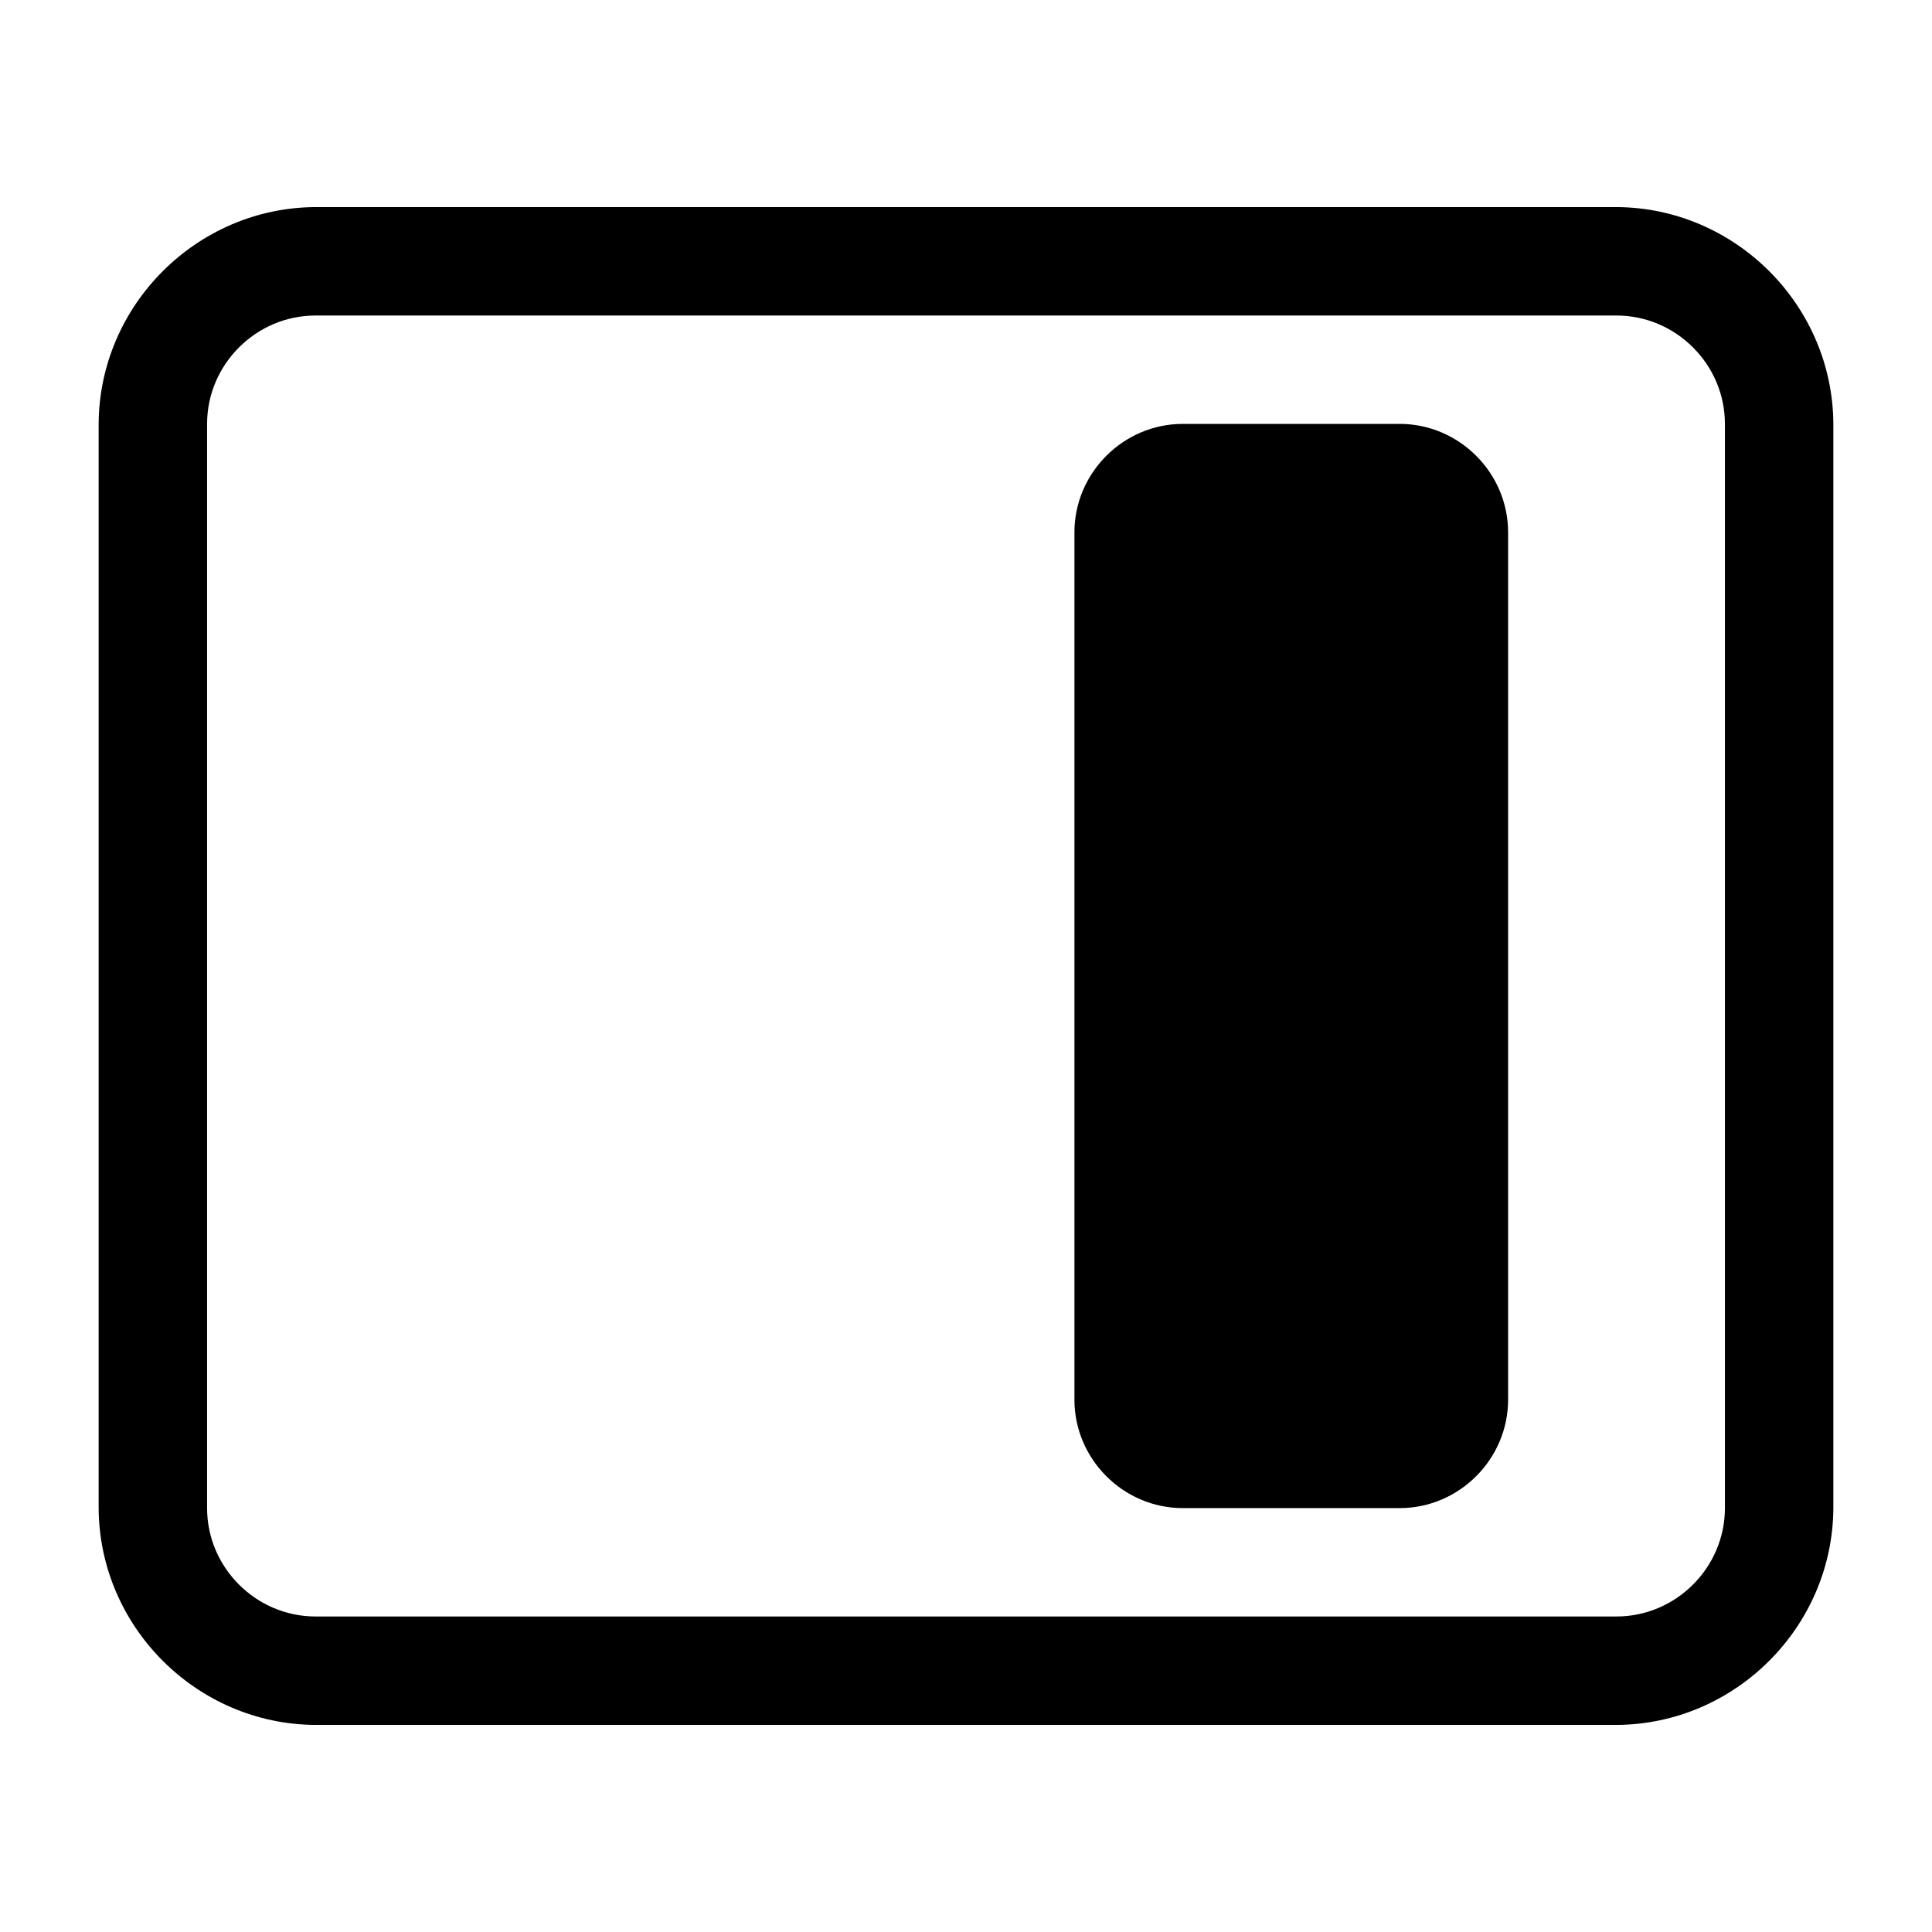
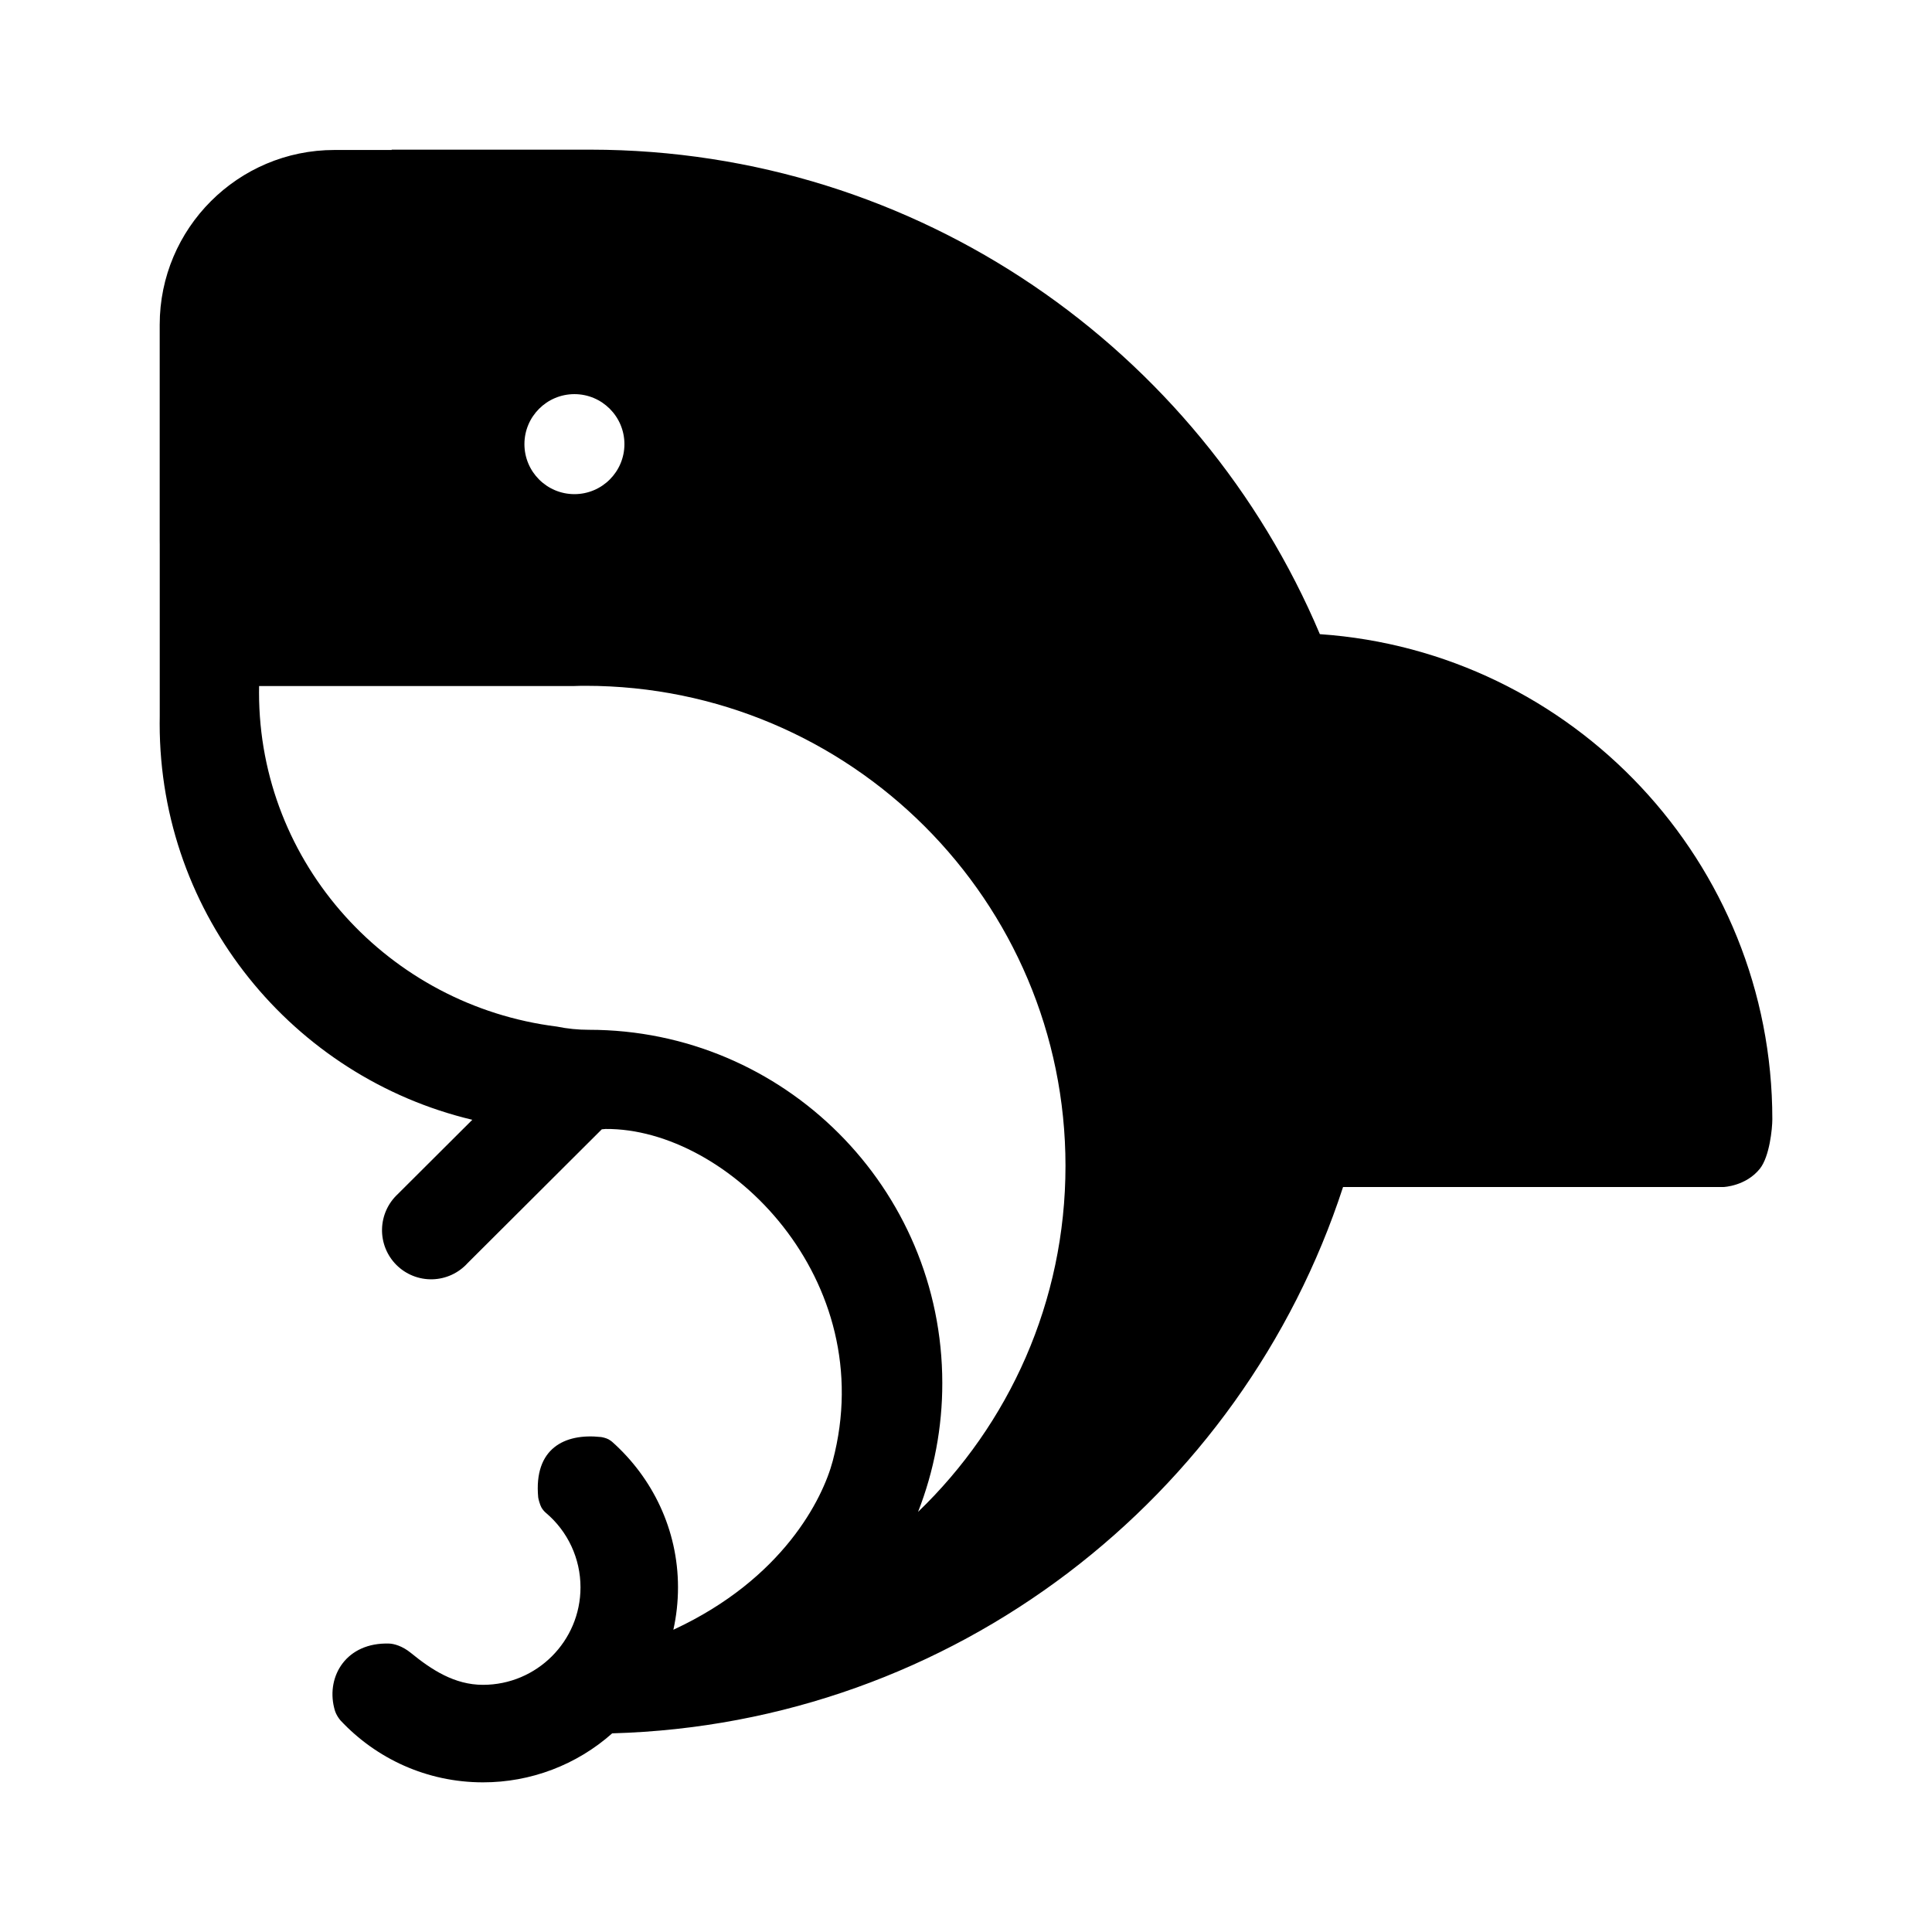
- <svg xmlns="http://www.w3.org/2000/svg" viewBox="0 0 192 192">
-   <path d="M31.356 31.356c-5.91 0-10.776 4.86-10.776 10.77v107.748c0 5.91 4.866 10.77 10.776 10.77h129.288c5.91 0 10.776-4.86 10.776-10.77V42.126c0-5.91-4.866-10.77-10.776-10.77H31.356ZM160.644 20.58c11.8.055 21.493 9.746 21.552 21.546v107.748c-.059 11.8-9.752 21.491-21.552 21.546H31.356c-11.8-.055-21.493-9.746-21.552-21.546V42.126c.059-11.8 9.752-21.491 21.552-21.546h129.288Z" />
-   <path d="M149.874 52.902c0-5.91-4.866-10.776-10.776-10.776h-21.552c-5.91 0-10.77 4.866-10.77 10.776v86.196c0 5.91 4.86 10.776 10.77 10.776h21.552c5.91 0 10.776-4.866 10.776-10.776V52.902Z" />
+ <svg xmlns="http://www.w3.org/2000/svg" viewBox="0 0 192 192" fill-rule="evenodd">
+   <path d="M46.938 111.283c-17.809-4.238-31.07-20.262-31.07-39.359 0-.244.002-.486.007-.727V54.082a13.537 13.537 0 0 1-.004-.349V32.272c0-9.585 7.782-17.367 17.367-17.367h5.685v-.032h19.789c32.565.037 60.524 19.895 72.454 48.149 25.108 1.726 44.966 22.665 44.966 48.205 0 .932-.275 3.707-1.233 4.912-1.389 1.747-3.624 1.826-3.624 1.826h-37.804c-10.056 30.85-38.67 53.35-72.632 54.293a19.305 19.305 0 0 1-12.841 4.869c-5.581 0-10.614-2.364-14.153-6.146a3.154 3.154 0 0 1-.435-.663c-.124-.256-.182-.512-.207-.614-.772-3.138 1.222-6.51 5.479-6.368.467.016 1.3.236 2.145.925 2.043 1.665 4.33 3.176 7.171 3.176 5.349 0 9.691-4.342 9.691-9.69a9.672 9.672 0 0 0-3.451-7.412 2.098 2.098 0 0 1-.429-.519c-.147-.264-.308-.845-.324-1.015-.446-4.856 2.617-6.385 6.237-5.991.106.011.502.091.762.234.152.085.305.203.354.246 3.987 3.55 6.541 8.703 6.541 14.457 0 1.447-.159 2.858-.461 4.215l.057-.026c10.833-5.037 14.781-12.968 15.782-16.751 4.766-18.014-10.384-33.087-22.573-32.989-.126.012-.252.024-.378.034l-13.33 13.291a4.886 4.886 0 0 1-7.09.179 4.886 4.886 0 0 1 .128-7.015l7.424-7.402Zm10.078-43.105c.38-.016.767-.023 1.162-.023 26.332 0 47.709 21.377 47.709 47.709 0 13.502-5.621 25.703-14.652 34.387a34.987 34.987 0 0 0 2.409-12.796c0-19.381-15.734-35.115-35.115-35.115a15.83 15.83 0 0 1-3.198-.322c-16.675-2.085-29.589-16.162-29.589-33.194 0-.216.002-.431.007-.646h31.267Zm.07-29.009a4.971 4.971 0 0 1 4.969 4.969 4.972 4.972 0 0 1-4.969 4.97 4.972 4.972 0 0 1-4.969-4.97 4.972 4.972 0 0 1 4.969-4.969Z" />
</svg>
